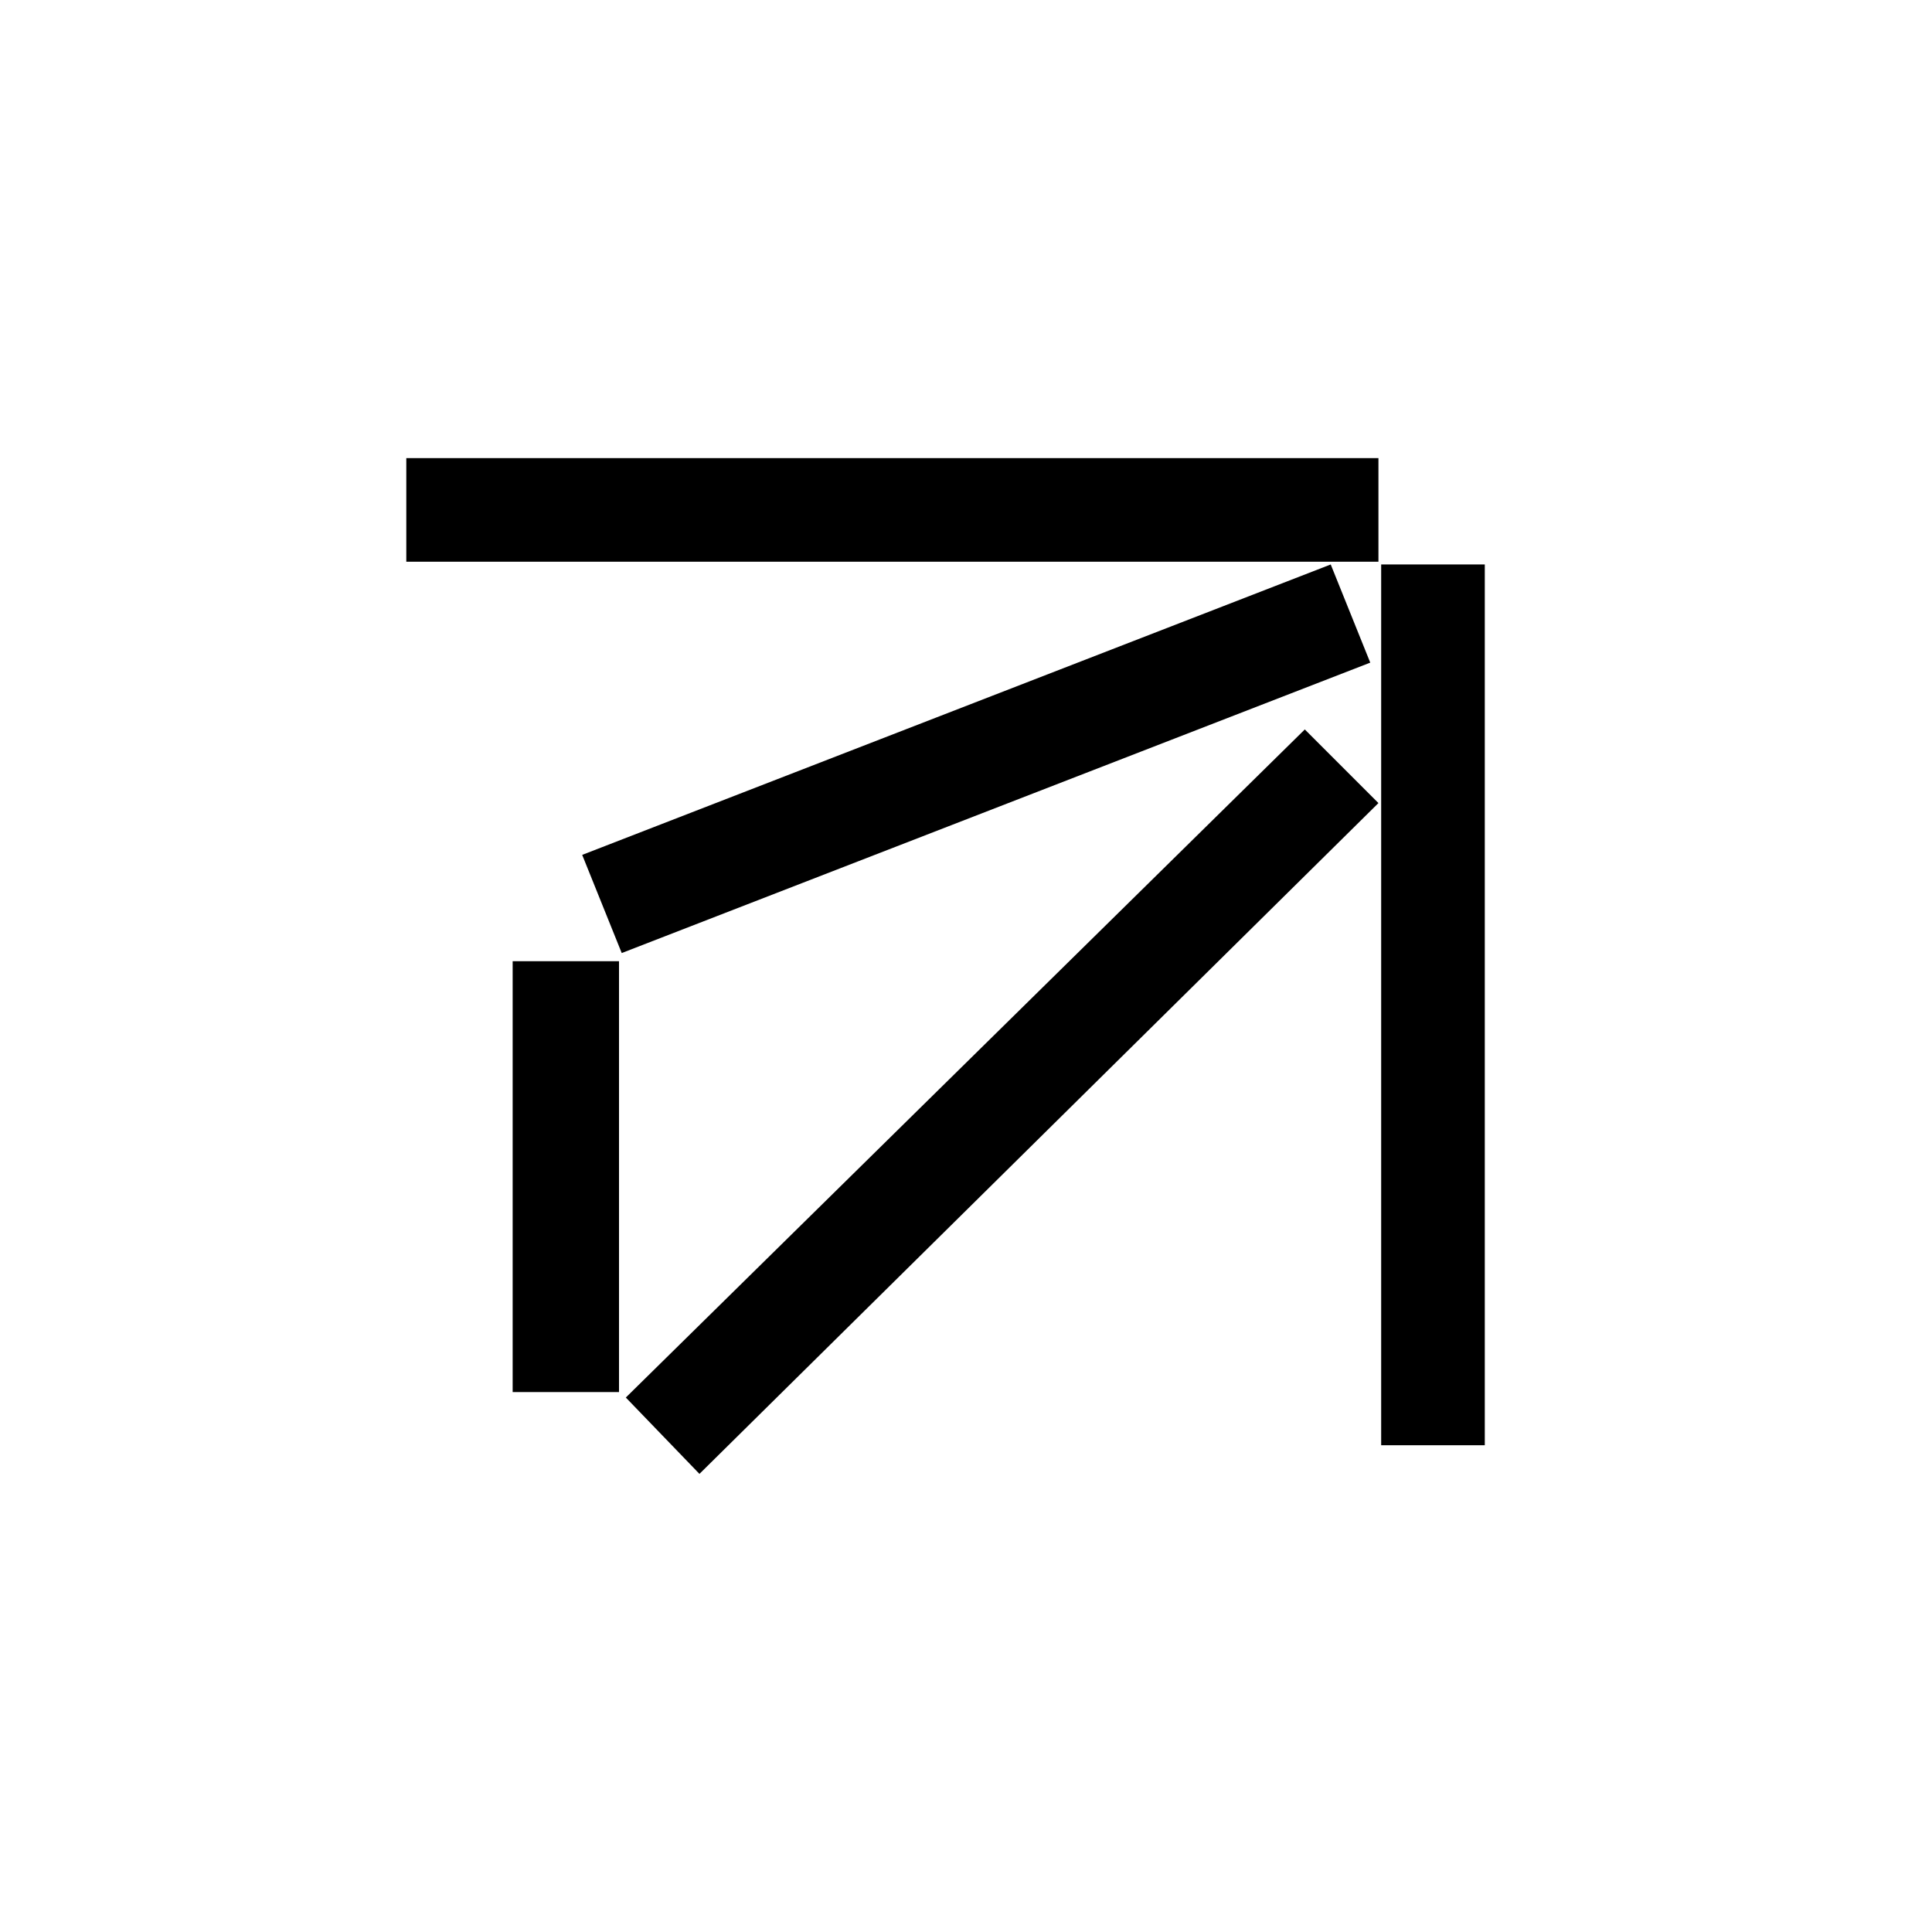
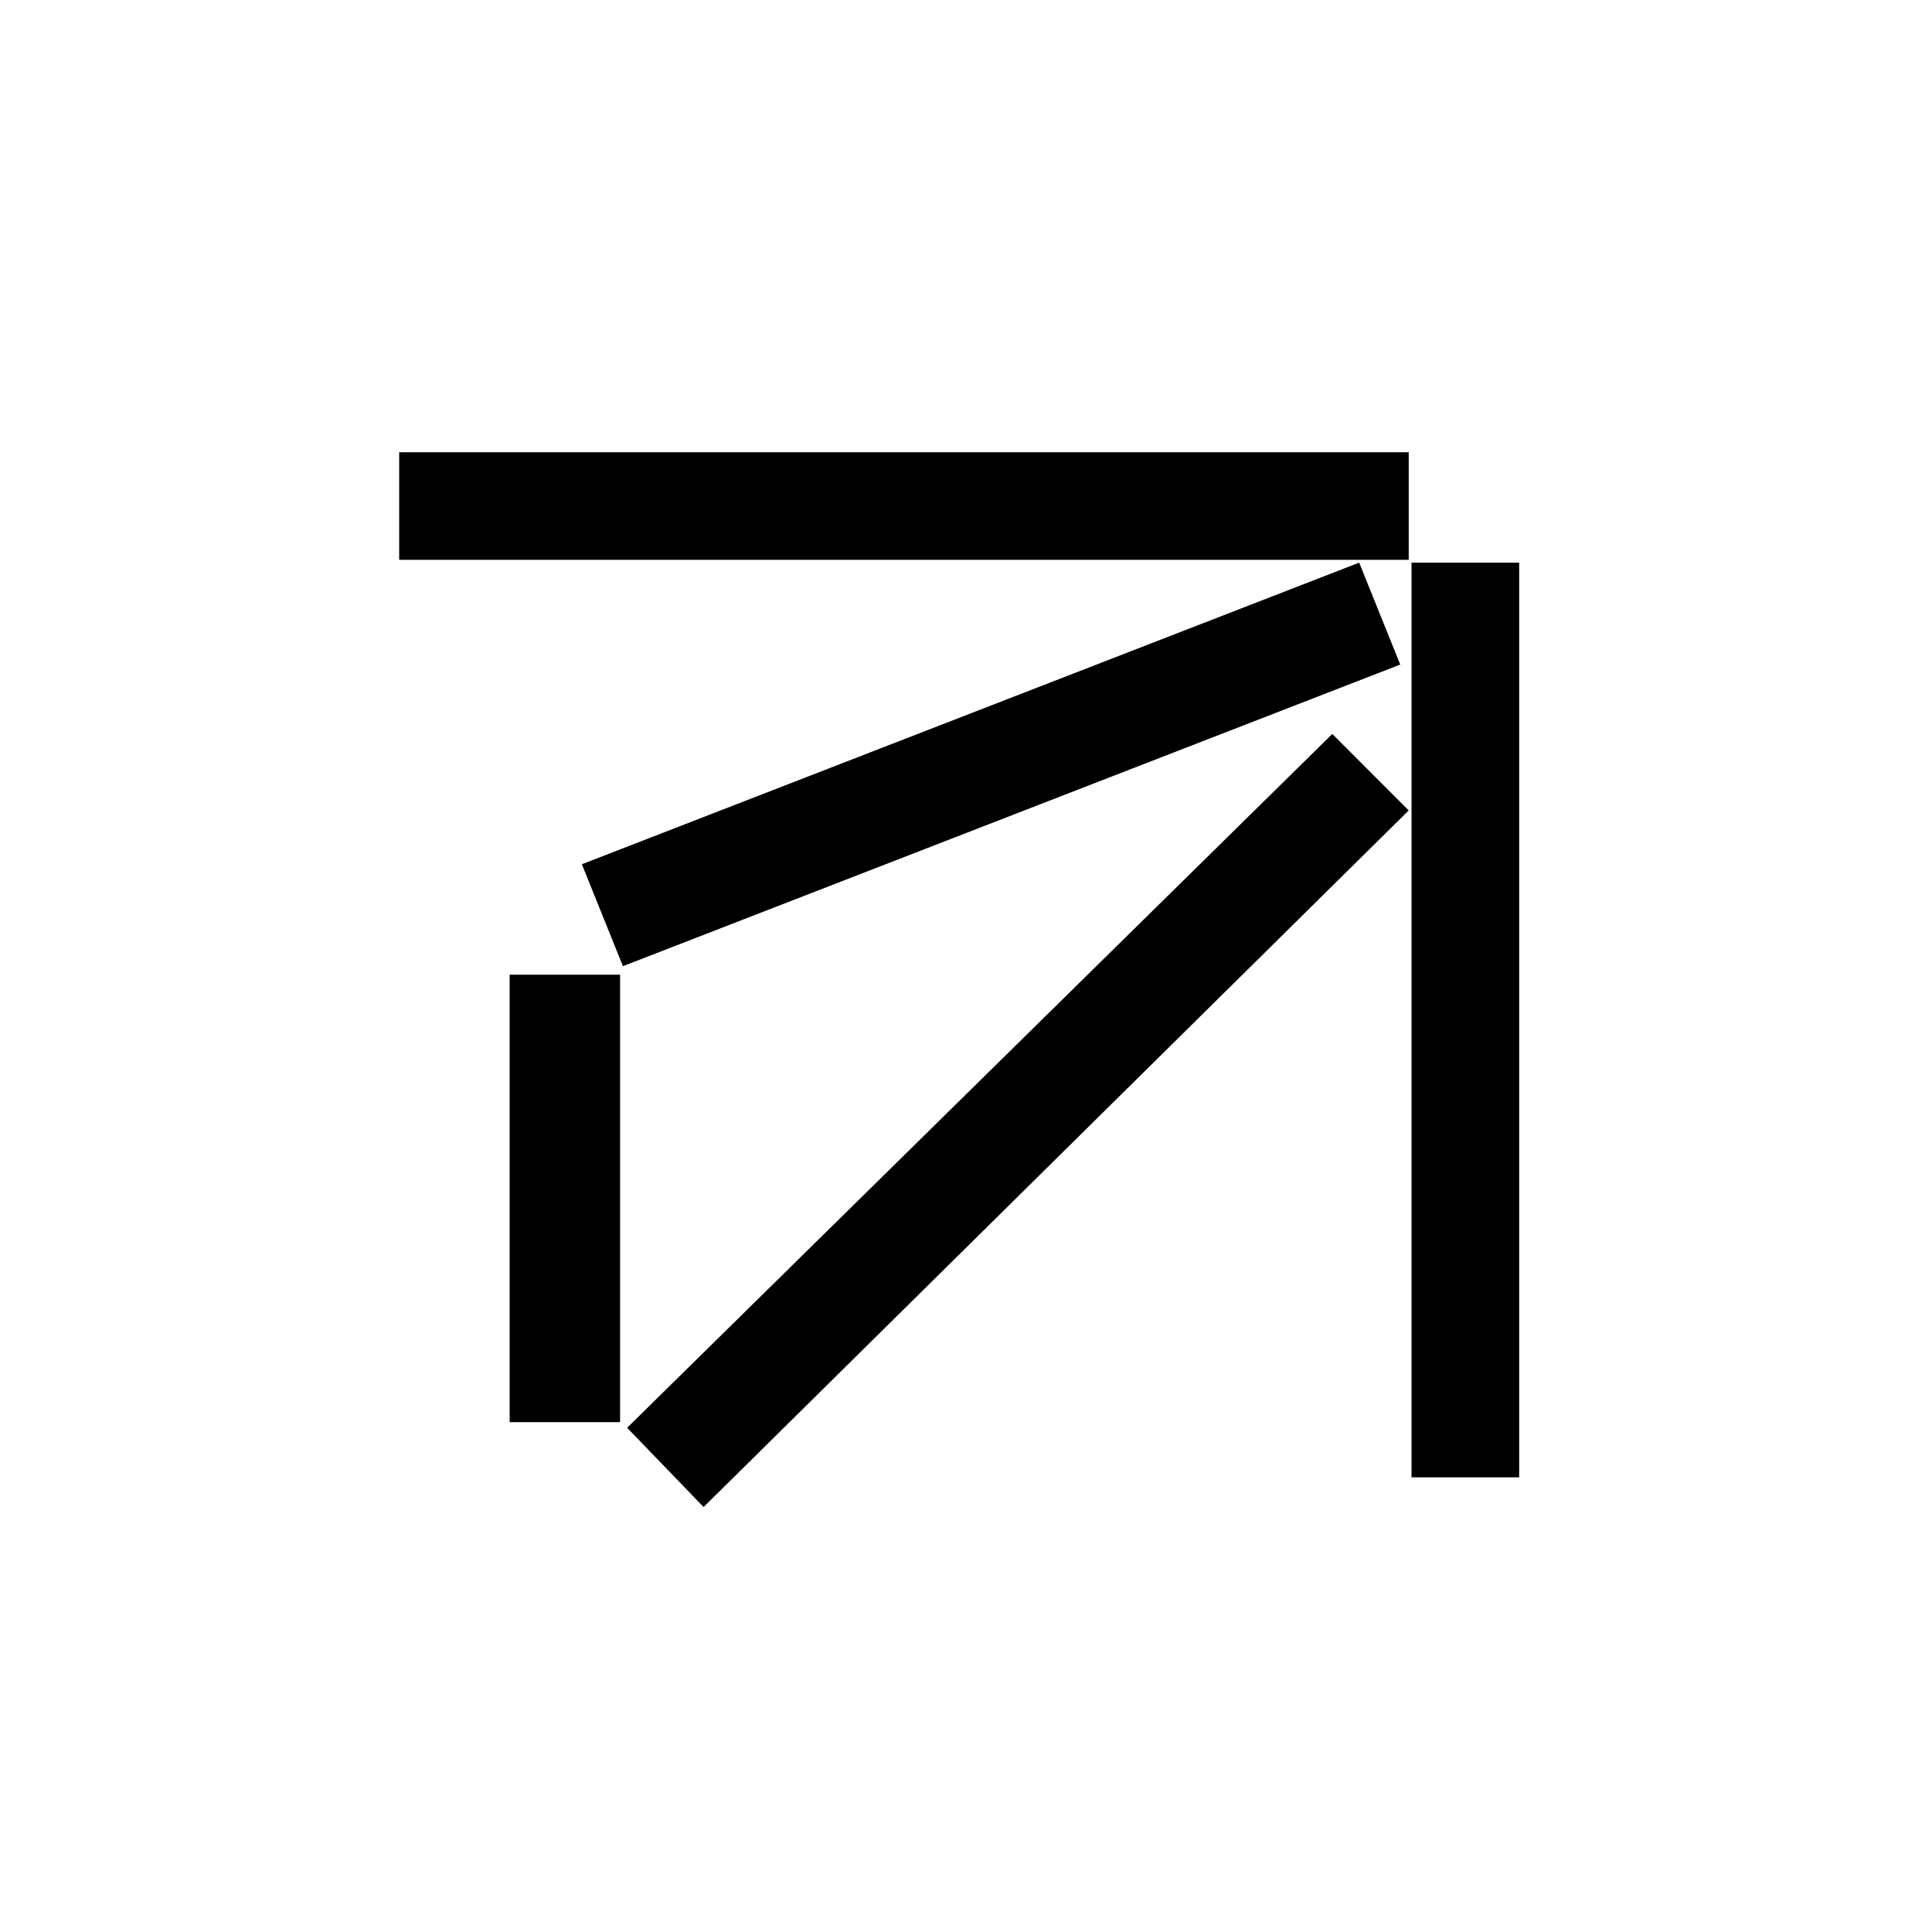
- <svg xmlns="http://www.w3.org/2000/svg" id="Layer_1" version="1.1" viewBox="0 0 141.7 141.7">
-   <path d="M29.8,33.6h71.3v7.6H29.8v-7.6ZM42.7,62.7l54.9-21.3,2.9,7.2-54.9,21.3-2.9-7.2ZM101.3,41.4h7.6v64.6h-7.6V41.4ZM45.9,102.5l49.8-49,5.4,5.4-49.8,49.2-5.4-5.6ZM37.6,70.5h7.8v31.6h-7.8v-31.6Z" />
+ <svg xmlns="http://www.w3.org/2000/svg" width="141.7" height="141.7" viewBox="0 0 141.7 141.7">
+   <path fill-rule="evenodd" fill="rgb(0%, 0%, 0%)" fill-opacity="1" d="M 29.277 33.168 L 103.32 33.168 L 103.32 41.059 L 29.277 41.059 Z M 42.676 63.387 L 99.688 41.266 L 102.699 48.742 L 45.688 70.863 Z M 103.527 41.266 L 111.422 41.266 L 111.422 108.352 L 103.527 108.352 Z M 45.996 104.719 L 97.715 53.832 L 103.32 59.441 L 51.605 110.531 Z M 37.379 71.488 L 45.48 71.488 L 45.48 104.305 L 37.379 104.305 Z M 37.379 71.488 " />
</svg>
